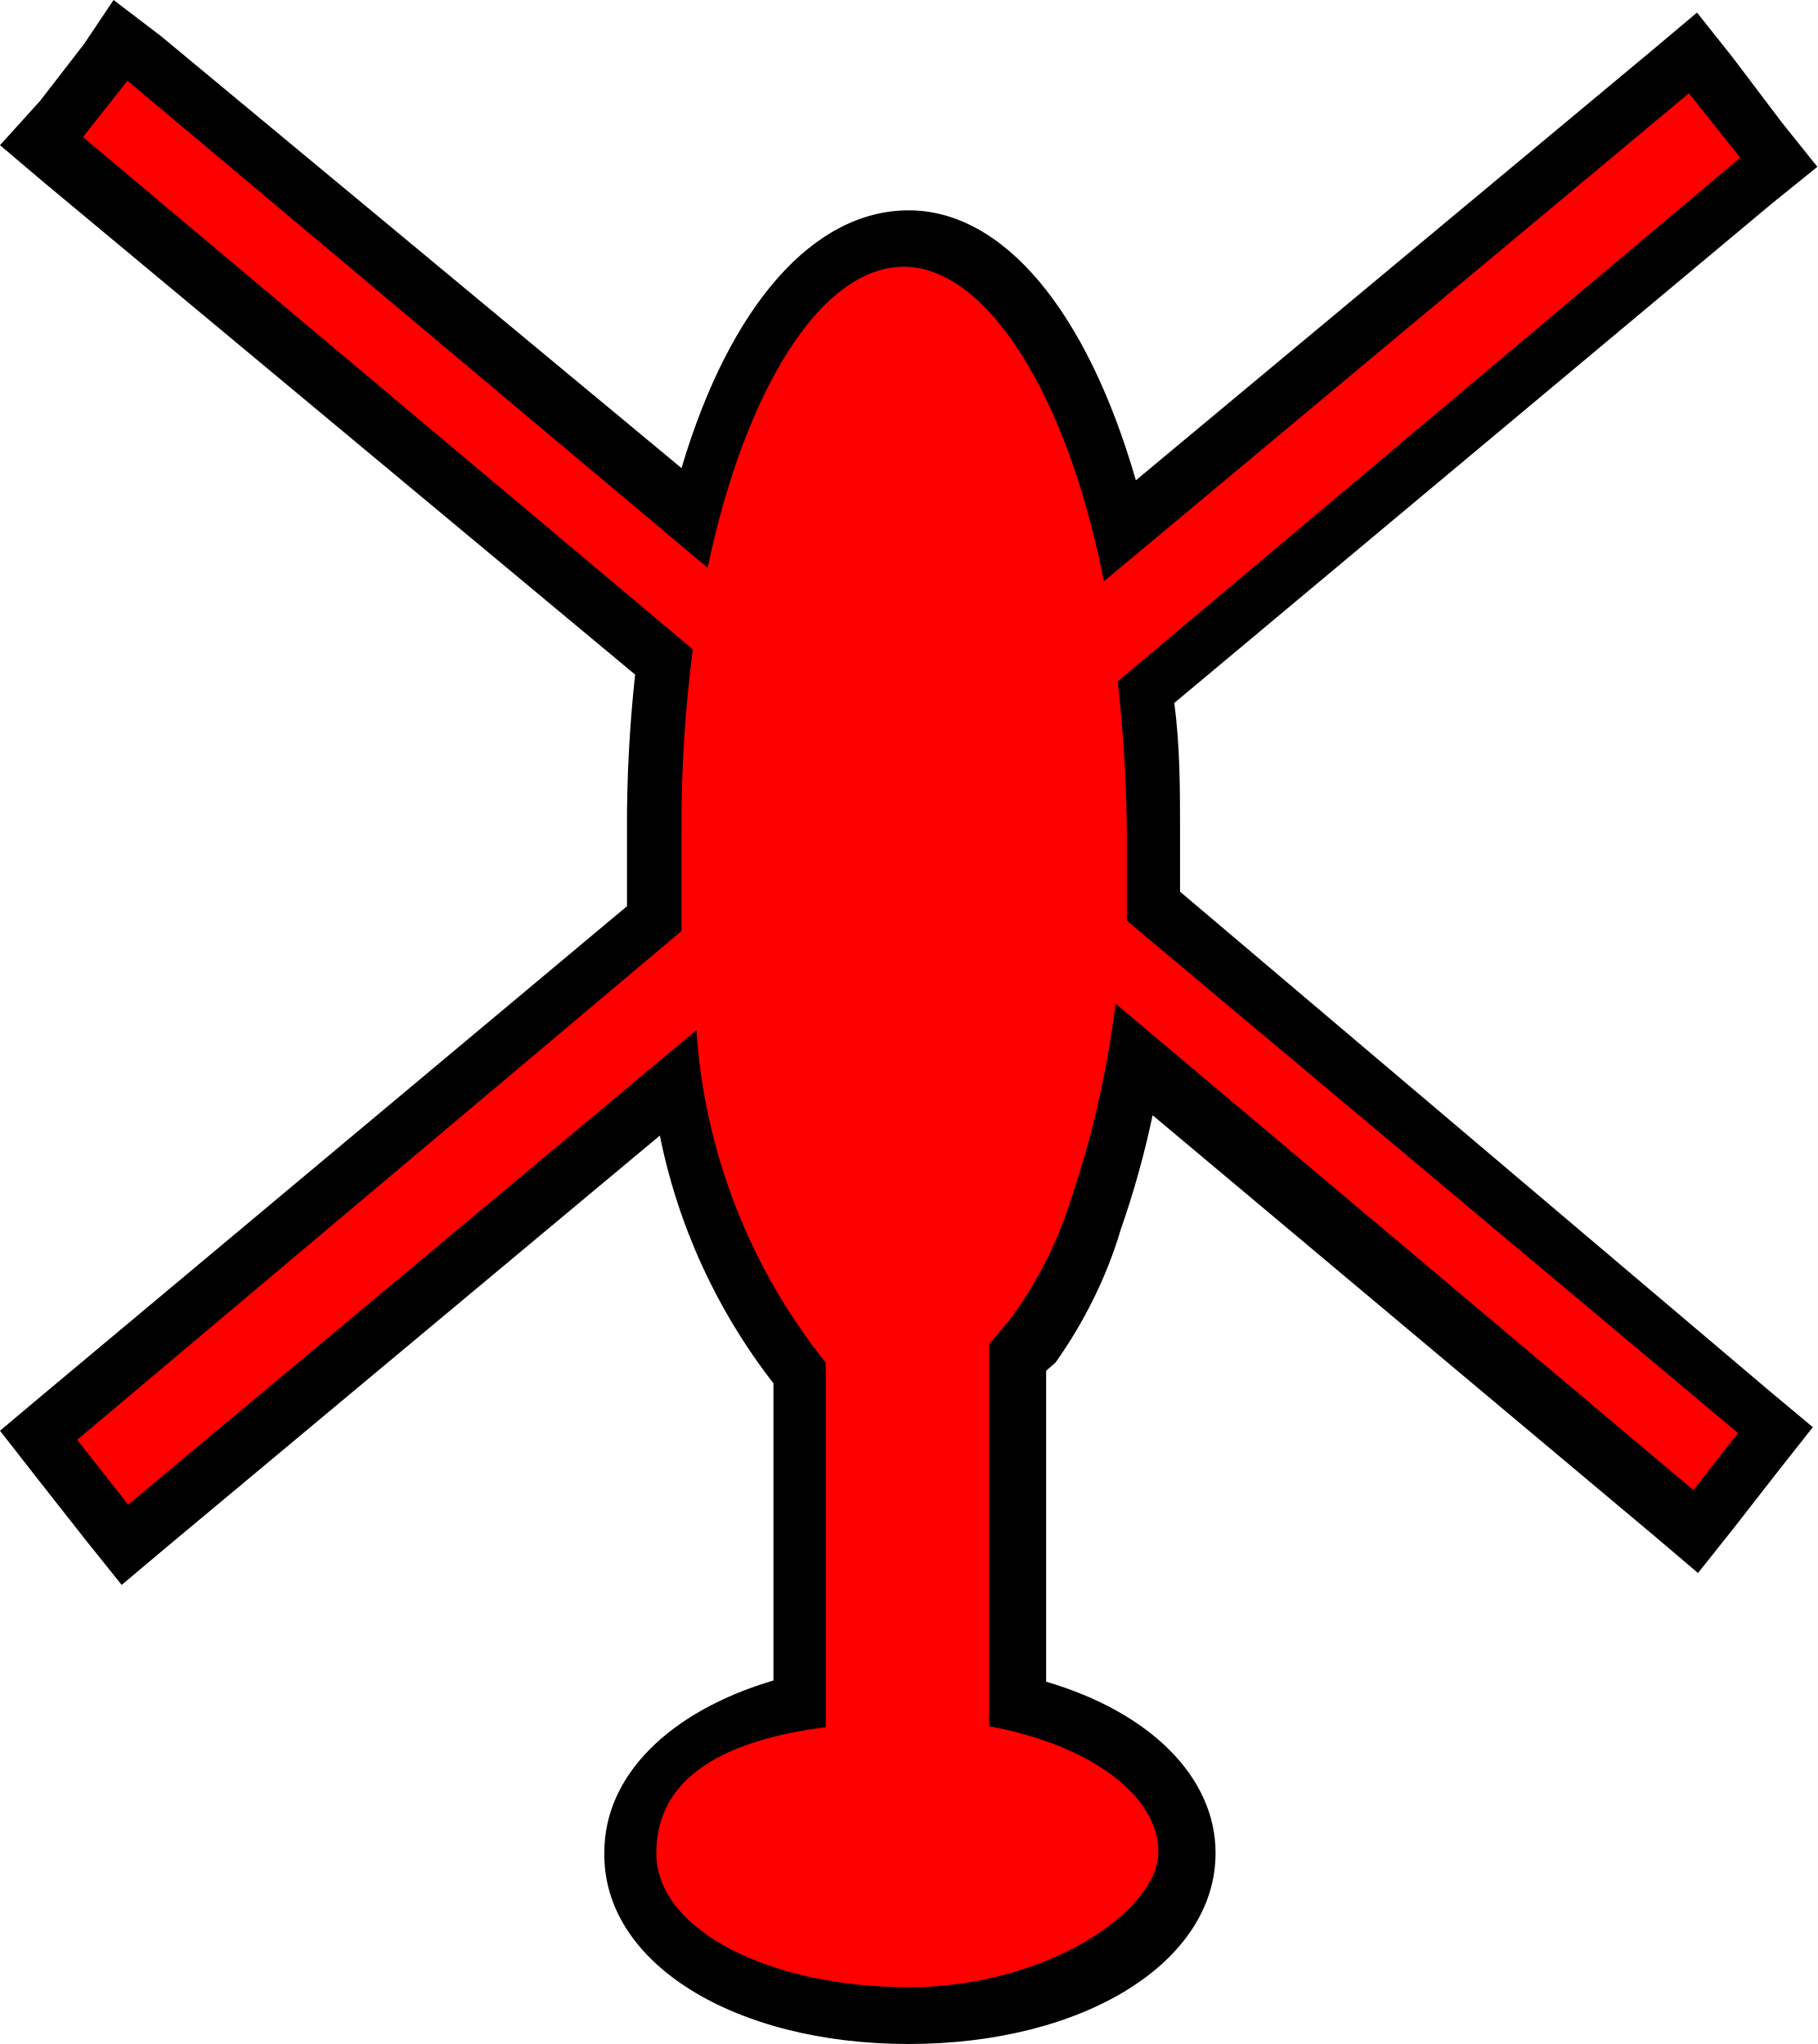
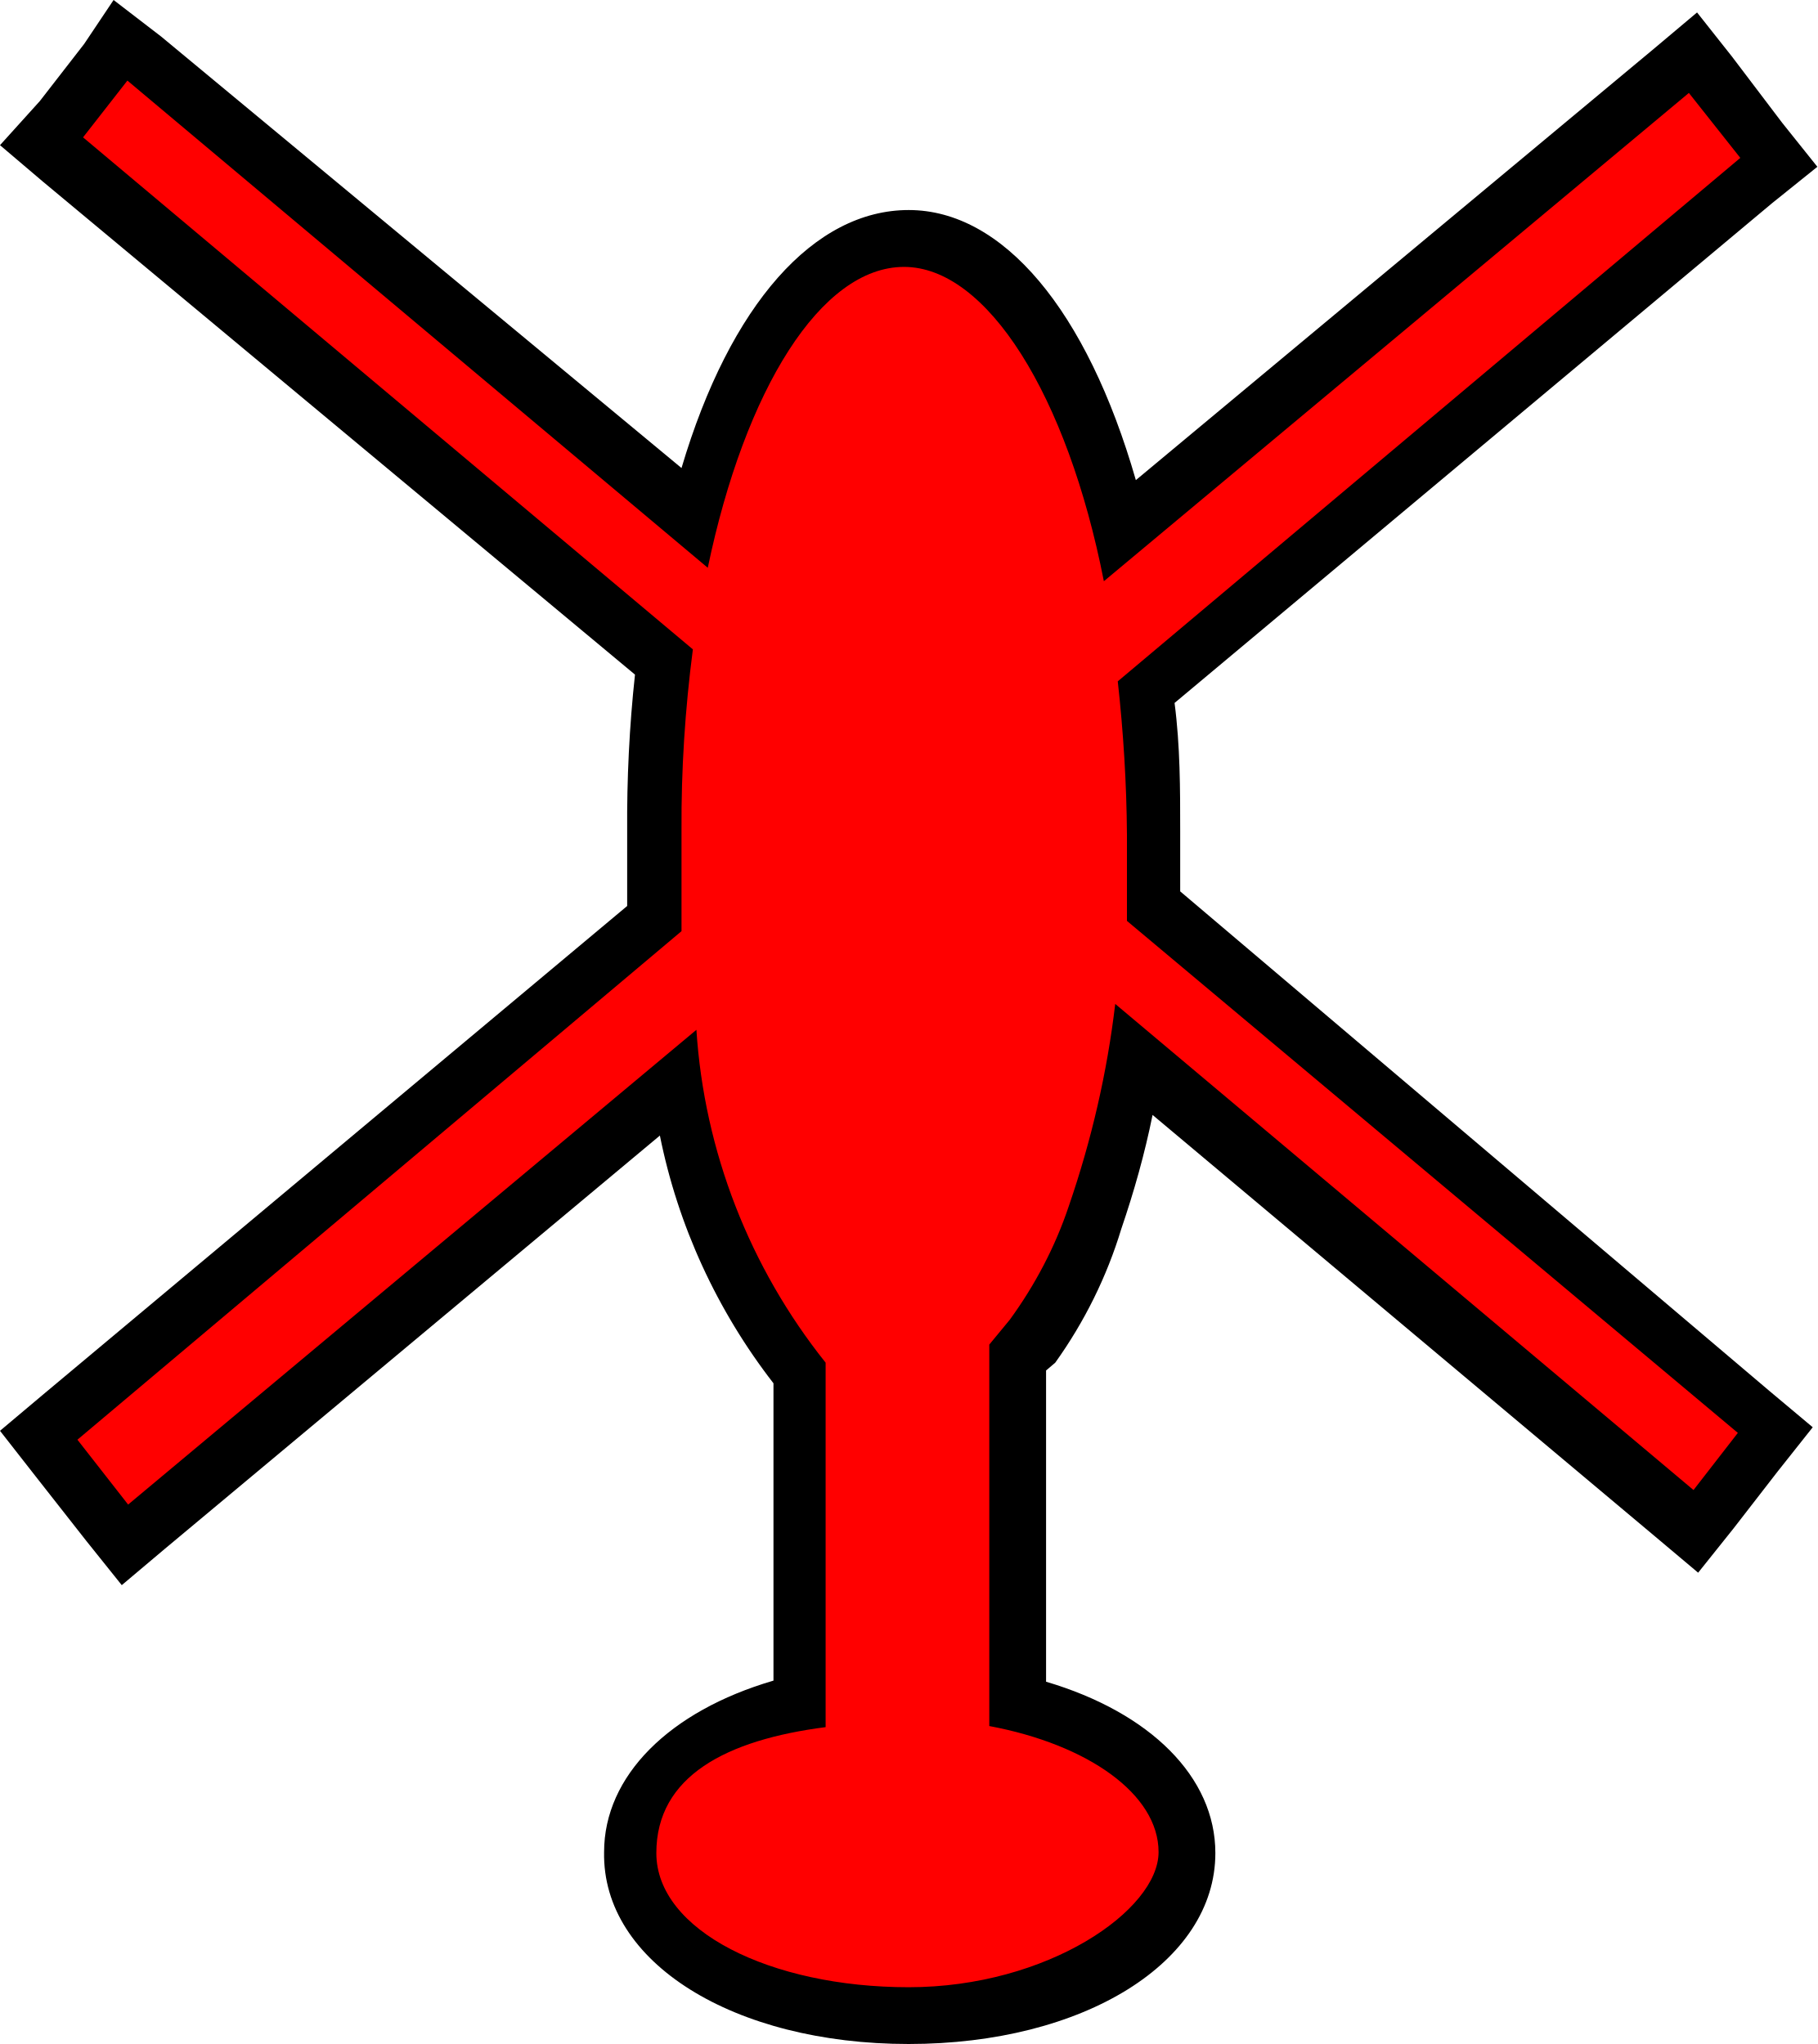
- <svg xmlns="http://www.w3.org/2000/svg" width="22" height="24.75" viewBox="0 0 22 24.75">
-   <path fill-rule="nonzero" fill="rgb(100%, 0%, 0%)" fill-opacity="1" d="M 11 24.406 C 9.102 24.406 7.621 23.539 7.621 22.438 C 7.621 21.613 8.414 20.93 9.668 20.625 L 9.668 16.582 C 8.895 15.566 8.406 14.367 8.25 13.102 L 1.516 18.699 L 0.484 17.324 L 7.945 11.121 C 7.945 10.781 7.945 10.422 7.945 10.062 C 7.945 9.379 7.988 8.695 8.07 8.016 L 0.52 1.703 L 1.488 0.484 L 8.359 6.258 C 8.91 4.125 9.855 2.887 11 2.887 C 12.141 2.887 13.09 4.262 13.629 6.422 L 20.5 0.629 L 21.531 2.008 L 13.891 8.348 C 13.945 8.914 13.973 9.484 13.969 10.051 C 13.969 10.355 13.969 10.656 13.969 10.941 L 21.492 17.254 L 20.527 18.48 L 13.75 12.805 C 13.645 13.457 13.484 14.102 13.27 14.727 C 13.102 15.27 12.844 15.785 12.512 16.25 L 12.375 16.5 L 12.375 20.625 C 13.629 20.93 14.422 21.613 14.422 22.438 C 14.383 23.539 12.895 24.406 11 24.406 Z M 11 24.406 " />
-   <path fill-rule="nonzero" fill="rgb(0%, 0%, 0%)" fill-opacity="1" d="M 1.543 0.977 L 8.566 6.875 C 9.02 4.715 9.941 3.23 10.941 3.23 C 11.945 3.23 12.922 4.785 13.363 7.039 L 20.445 1.129 L 21.066 1.91 L 13.531 8.25 C 13.598 8.867 13.637 9.484 13.641 10.105 C 13.641 10.465 13.641 10.809 13.641 11.148 L 21.039 17.352 L 20.5 18.043 L 13.504 12.152 C 13.402 12.988 13.211 13.809 12.938 14.602 C 12.777 15.098 12.531 15.562 12.223 15.98 L 11.973 16.277 L 11.973 20.902 C 13.172 21.121 14.023 21.727 14.023 22.426 C 14.023 23.129 12.68 24.062 11 24.062 C 9.324 24.062 7.945 23.375 7.945 22.438 C 7.945 21.504 8.797 21.066 9.996 20.914 L 9.996 16.5 C 9.074 15.348 8.527 13.941 8.43 12.473 L 1.551 18.219 L 0.934 17.434 L 8.25 11.273 C 8.25 10.875 8.25 10.477 8.25 10.051 C 8.246 9.316 8.293 8.59 8.387 7.863 L 1.004 1.66 L 1.543 0.977 M 1.375 0 L 1.016 0.535 L 0.484 1.223 L 0 1.758 L 0.52 2.199 L 7.688 8.168 C 7.621 8.797 7.586 9.434 7.59 10.062 C 7.59 10.355 7.59 10.656 7.59 10.973 L 0.52 16.887 L 0 17.324 L 0.43 17.875 L 1.047 18.66 L 1.473 19.191 L 1.992 18.754 L 7.988 13.75 C 8.207 14.844 8.68 15.871 9.363 16.75 L 9.363 20.348 C 8.098 20.723 7.316 21.504 7.316 22.426 C 7.289 23.762 8.879 24.75 11 24.75 C 13.117 24.75 14.715 23.762 14.715 22.438 C 14.715 21.52 13.926 20.734 12.664 20.363 L 12.664 16.598 L 12.777 16.5 C 13.125 16.008 13.398 15.461 13.57 14.879 C 13.727 14.43 13.855 13.969 13.953 13.504 L 20.035 18.605 L 20.555 19.047 L 20.984 18.508 L 21.52 17.82 L 21.945 17.281 L 21.422 16.844 L 14.285 10.797 C 14.285 10.562 14.285 10.312 14.285 10.062 C 14.285 9.559 14.285 9.031 14.215 8.512 L 21.449 2.465 L 22 2.02 L 21.574 1.488 L 20.969 0.688 L 20.543 0.152 L 20.023 0.59 L 13.75 5.816 C 13.156 3.754 12.141 2.547 11 2.547 C 9.855 2.547 8.84 3.684 8.25 5.668 L 1.953 0.441 Z M 1.375 0 " />
+ <svg xmlns="http://www.w3.org/2000/svg" width="20" height="22.5" viewBox="0 0 20 22.5">
+   <path fill-rule="nonzero" fill="rgb(100%, 0%, 0%)" fill-opacity="1" d="M 10 22.188 C 8.273 22.188 6.926 21.398 6.926 20.398 C 6.926 19.648 7.652 19.027 8.789 18.75 L 8.789 15.074 C 8.086 14.148 7.641 13.062 7.5 11.91 L 1.375 17 L 0.438 15.75 L 7.223 10.113 C 7.223 9.801 7.223 9.477 7.223 9.148 C 7.223 8.523 7.262 7.906 7.336 7.285 L 0.473 1.547 L 1.352 0.438 L 7.602 5.688 C 8.098 3.75 8.961 2.625 10 2.625 C 11.035 2.625 11.898 3.875 12.387 5.84 L 18.637 0.574 L 19.574 1.824 L 12.625 7.586 C 12.676 8.102 12.703 8.621 12.699 9.137 C 12.699 9.414 12.699 9.688 12.699 9.949 L 19.535 15.688 L 18.66 16.801 L 12.5 11.641 C 12.406 12.234 12.258 12.82 12.062 13.387 C 11.91 13.883 11.676 14.352 11.375 14.773 L 11.25 15 L 11.25 18.75 C 12.387 19.027 13.113 19.648 13.113 20.398 C 13.074 21.398 11.723 22.188 10 22.188 Z M 10 22.188 " />
+   <path fill-rule="nonzero" fill="rgb(0%, 0%, 0%)" fill-opacity="1" d="M 1.402 0.887 L 7.789 6.25 C 8.199 4.285 9.035 2.938 9.949 2.938 C 10.859 2.938 11.746 4.348 12.148 6.398 L 18.586 1.023 L 19.152 1.738 L 12.301 7.5 C 12.363 8.062 12.398 8.621 12.402 9.188 C 12.402 9.512 12.402 9.828 12.402 10.137 L 19.125 15.773 L 18.637 16.402 L 12.273 11.051 C 12.184 11.805 12.012 12.551 11.762 13.277 C 11.613 13.723 11.391 14.145 11.113 14.527 L 10.887 14.801 L 10.887 19 C 11.973 19.203 12.75 19.75 12.75 20.387 C 12.75 21.027 11.527 21.875 10 21.875 C 8.477 21.875 7.223 21.25 7.223 20.398 C 7.223 19.551 7.996 19.152 9.086 19.012 L 9.086 15 C 8.25 13.953 7.75 12.672 7.664 11.336 L 1.41 16.562 L 0.852 15.848 L 7.5 10.25 C 7.5 9.887 7.5 9.527 7.5 9.137 C 7.496 8.473 7.539 7.809 7.625 7.148 L 0.914 1.512 L 1.402 0.887 M 1.25 0 L 0.926 0.484 L 0.438 1.113 L 0 1.598 L 0.473 2 L 6.988 7.426 C 6.926 7.996 6.898 8.574 6.902 9.148 C 6.902 9.414 6.902 9.688 6.902 9.973 L 0.473 15.352 L 0 15.75 L 0.391 16.25 L 0.949 16.961 L 1.34 17.449 L 1.812 17.051 L 7.262 12.5 C 7.461 13.492 7.891 14.426 8.512 15.227 L 8.512 18.5 C 7.363 18.836 6.648 19.551 6.648 20.387 C 6.625 21.602 8.074 22.5 10 22.5 C 11.922 22.5 13.375 21.602 13.375 20.398 C 13.375 19.562 12.66 18.852 11.512 18.512 L 11.512 15.086 L 11.613 15 C 11.934 14.551 12.18 14.055 12.34 13.527 C 12.48 13.117 12.598 12.699 12.684 12.273 L 18.215 16.914 L 18.688 17.312 L 19.078 16.824 L 19.562 16.199 L 19.949 15.711 L 19.473 15.312 L 12.988 9.812 C 12.988 9.602 12.988 9.375 12.988 9.148 C 12.988 8.688 12.988 8.211 12.926 7.738 L 19.5 2.238 L 20 1.836 L 19.613 1.352 L 19.062 0.625 L 18.676 0.137 L 18.203 0.535 L 12.5 5.285 C 11.961 3.41 11.035 2.312 10 2.312 C 8.961 2.312 8.035 3.348 7.5 5.152 L 1.773 0.402 Z M 1.25 0 " />
</svg>
